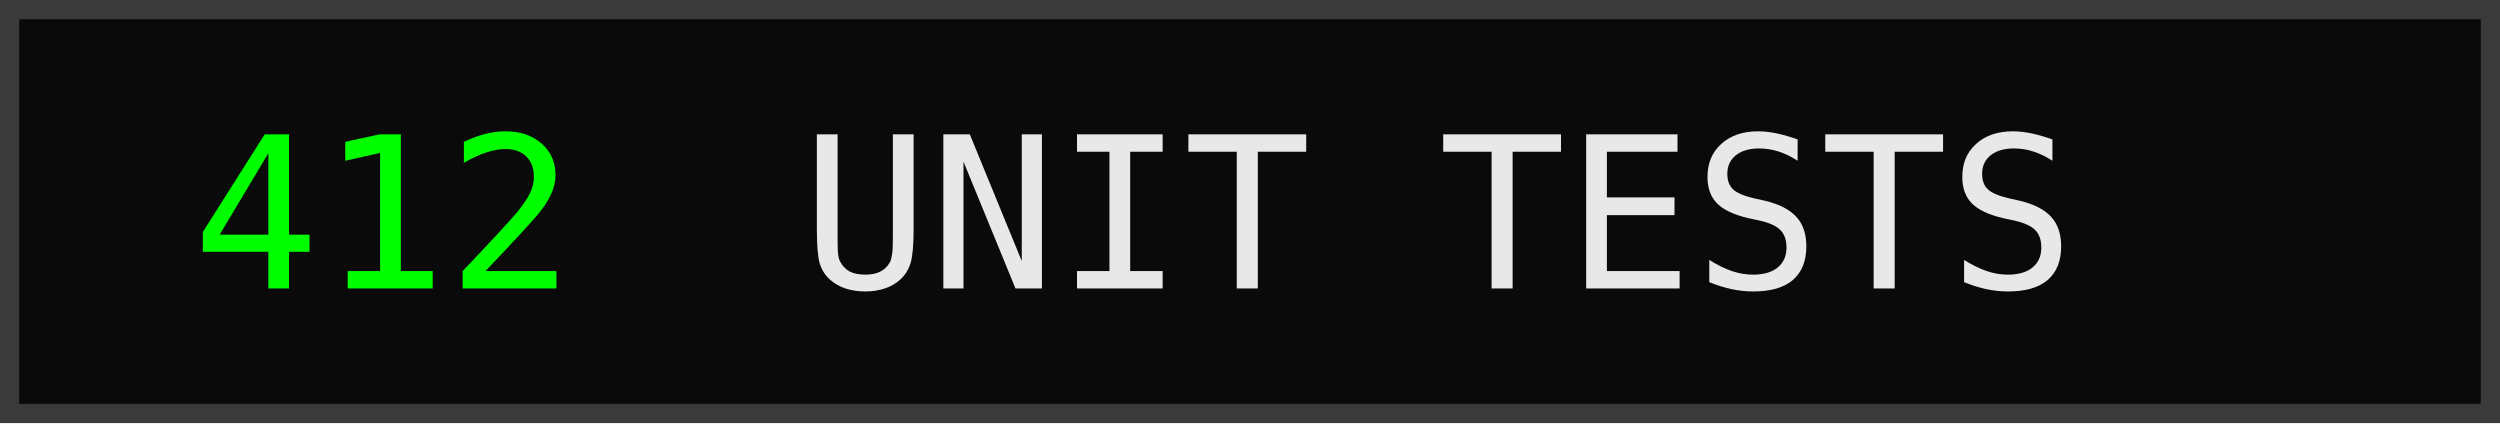
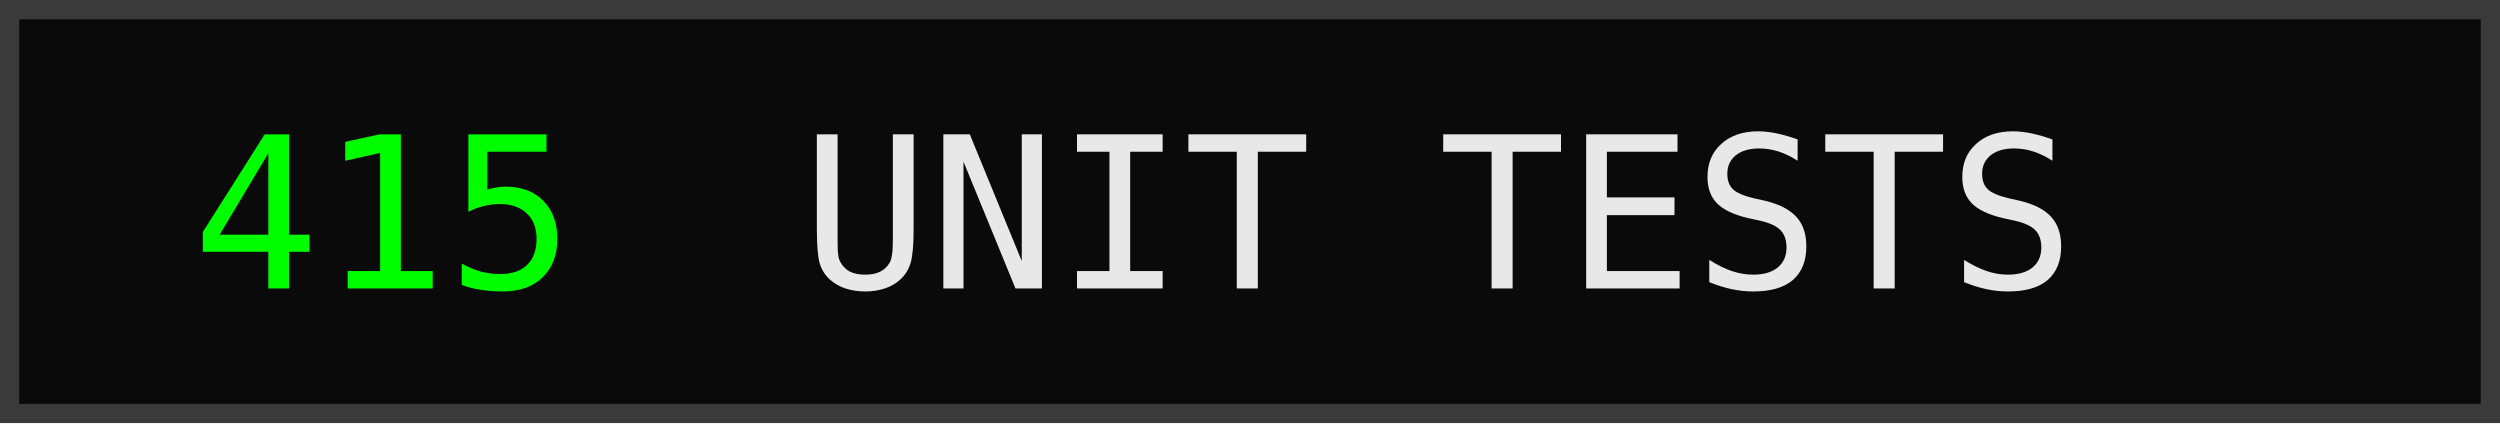
- <svg xmlns="http://www.w3.org/2000/svg" width="130" height="22" viewBox="0 0 130 22" role="img" aria-label="412 UNIT TESTS">
+ <svg xmlns="http://www.w3.org/2000/svg" width="130" height="22" viewBox="0 0 130 22" role="img" aria-label="415 UNIT TESTS">
  <rect x="0.5" y="0.5" width="129" height="21" fill="#0a0a0a" stroke="#3a3a3a" />
  <g font-family="ui-monospace, Menlo, Consolas, monospace" font-size="11">
-     <text x="10" y="15" textLength="22.44" lengthAdjust="spacing" fill="#00fd00">412</text>
+     <text x="10" y="15" textLength="22.44" lengthAdjust="spacing" fill="#00fd00">415</text>
    <text x="41.68" y="15" textLength="77.88" lengthAdjust="spacing" fill="#e8e8e8">UNIT TESTS</text>
  </g>
</svg>
